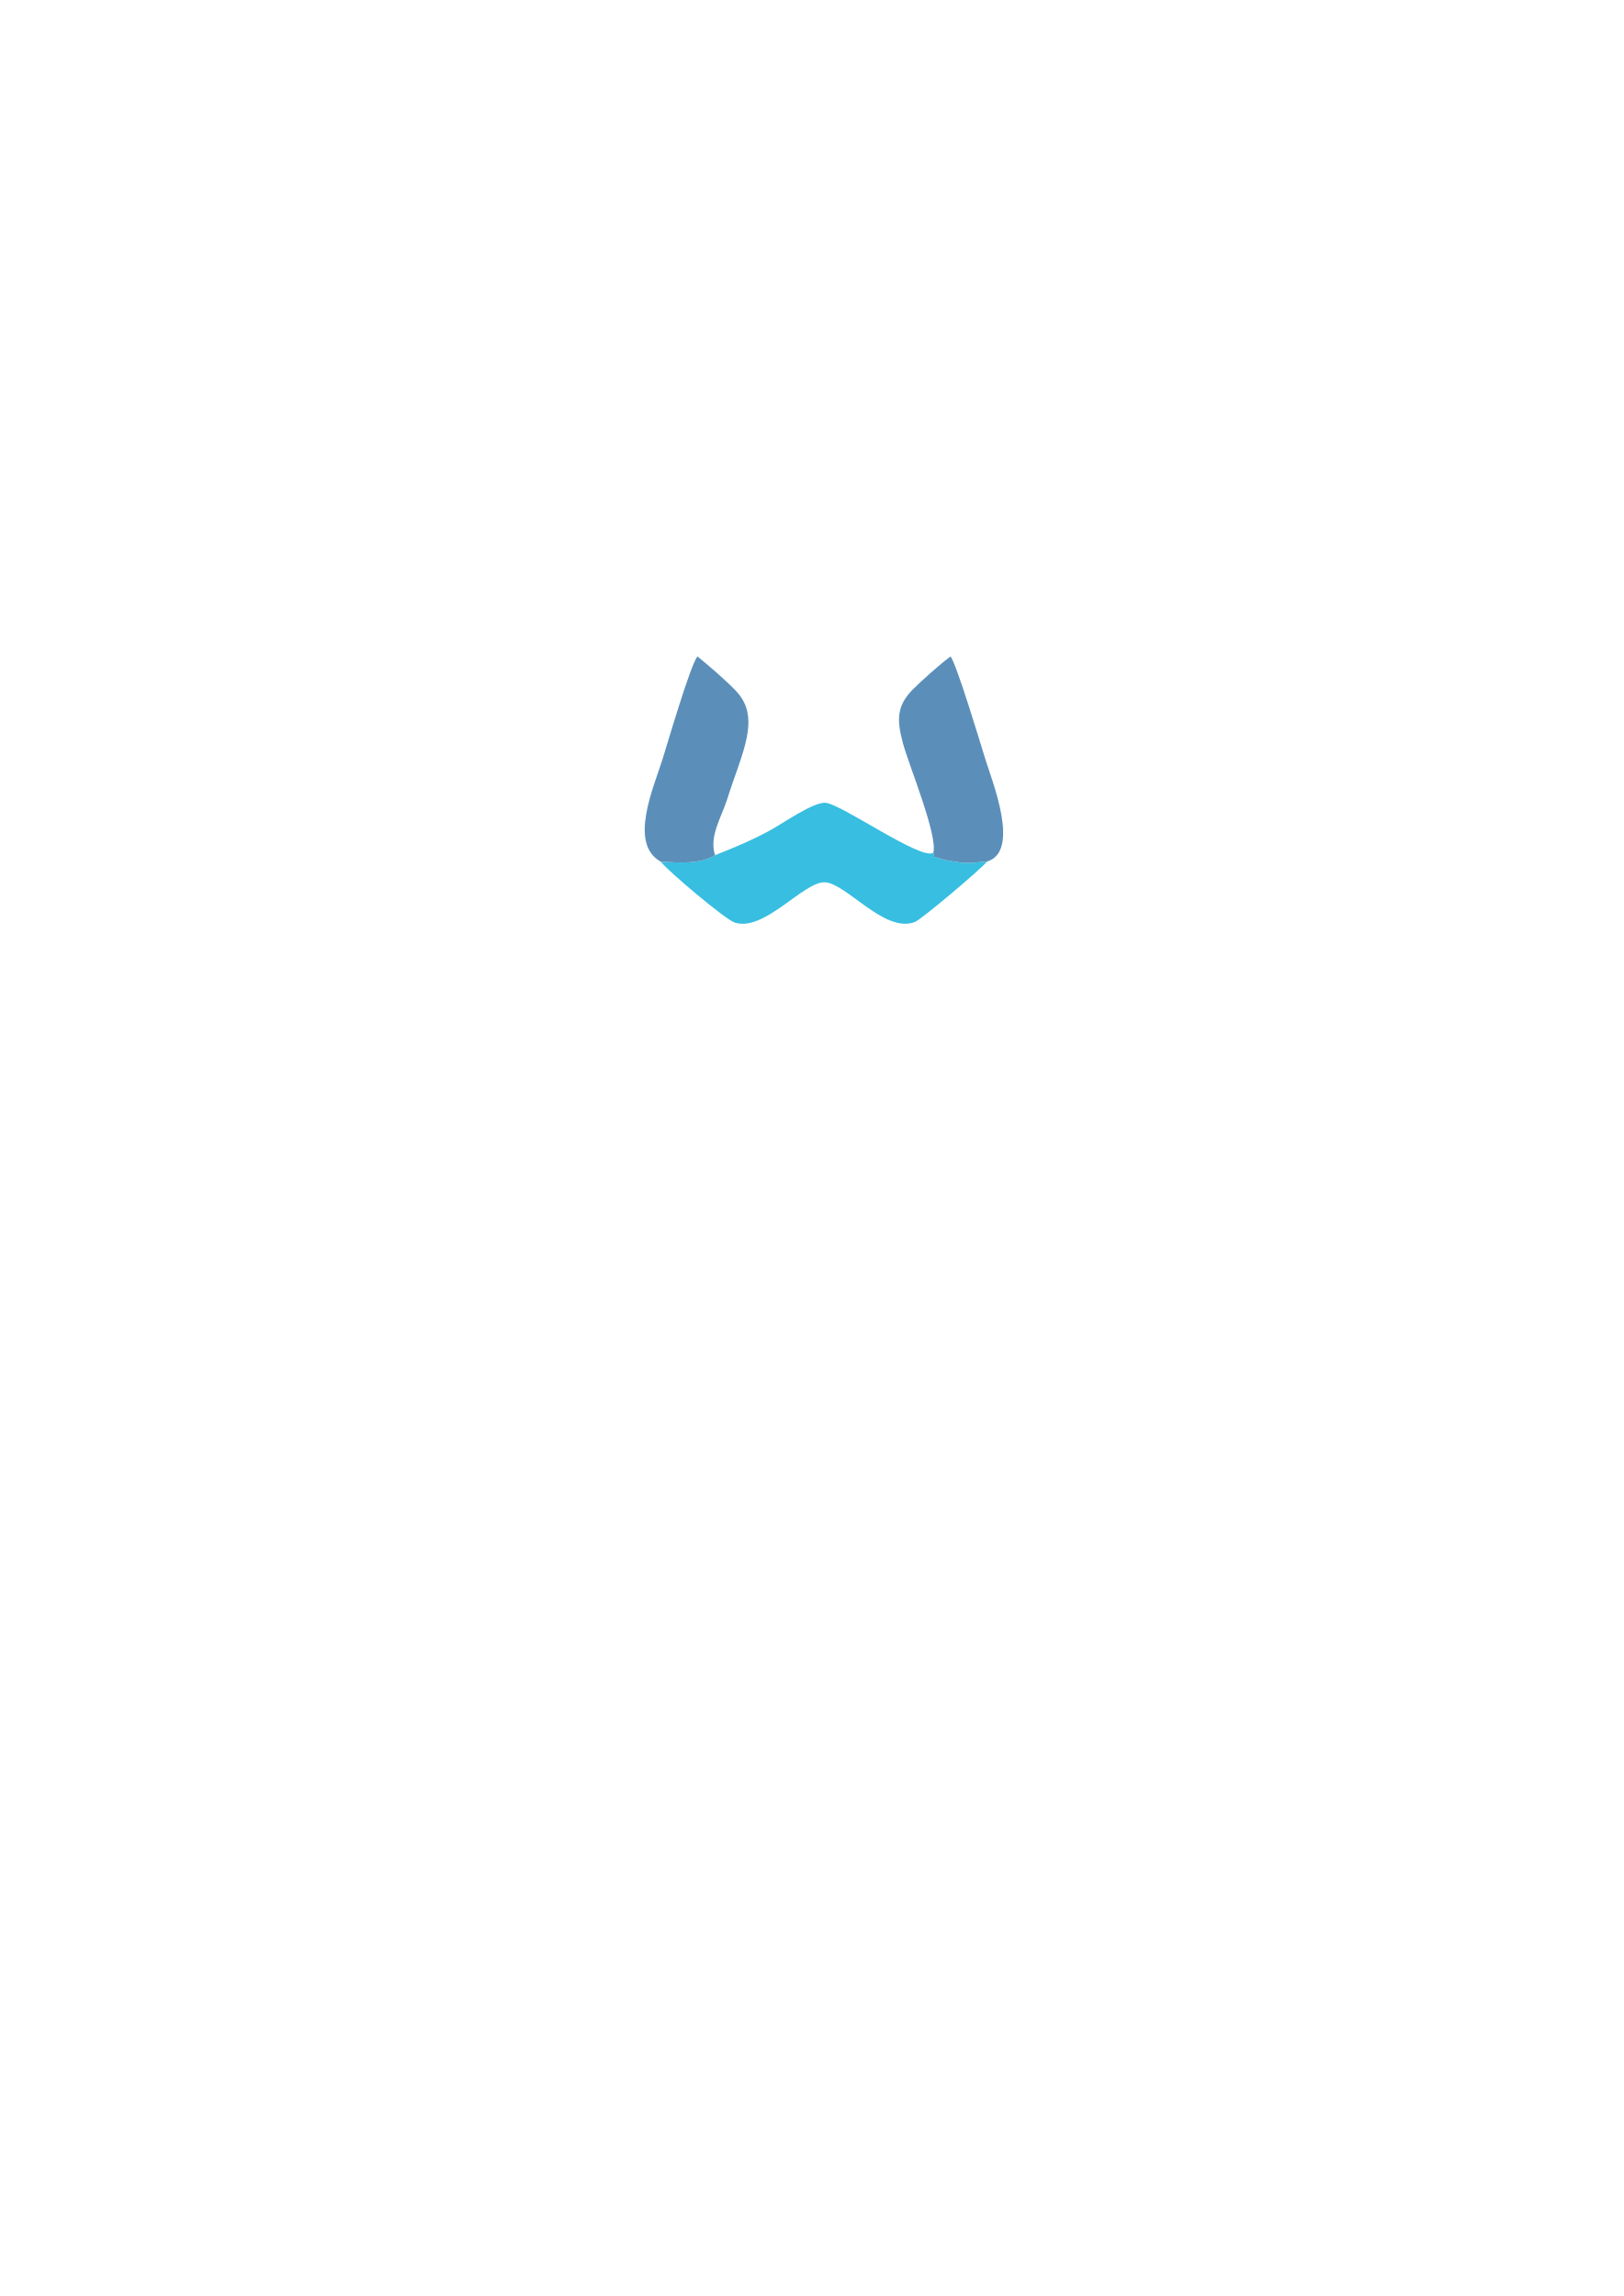
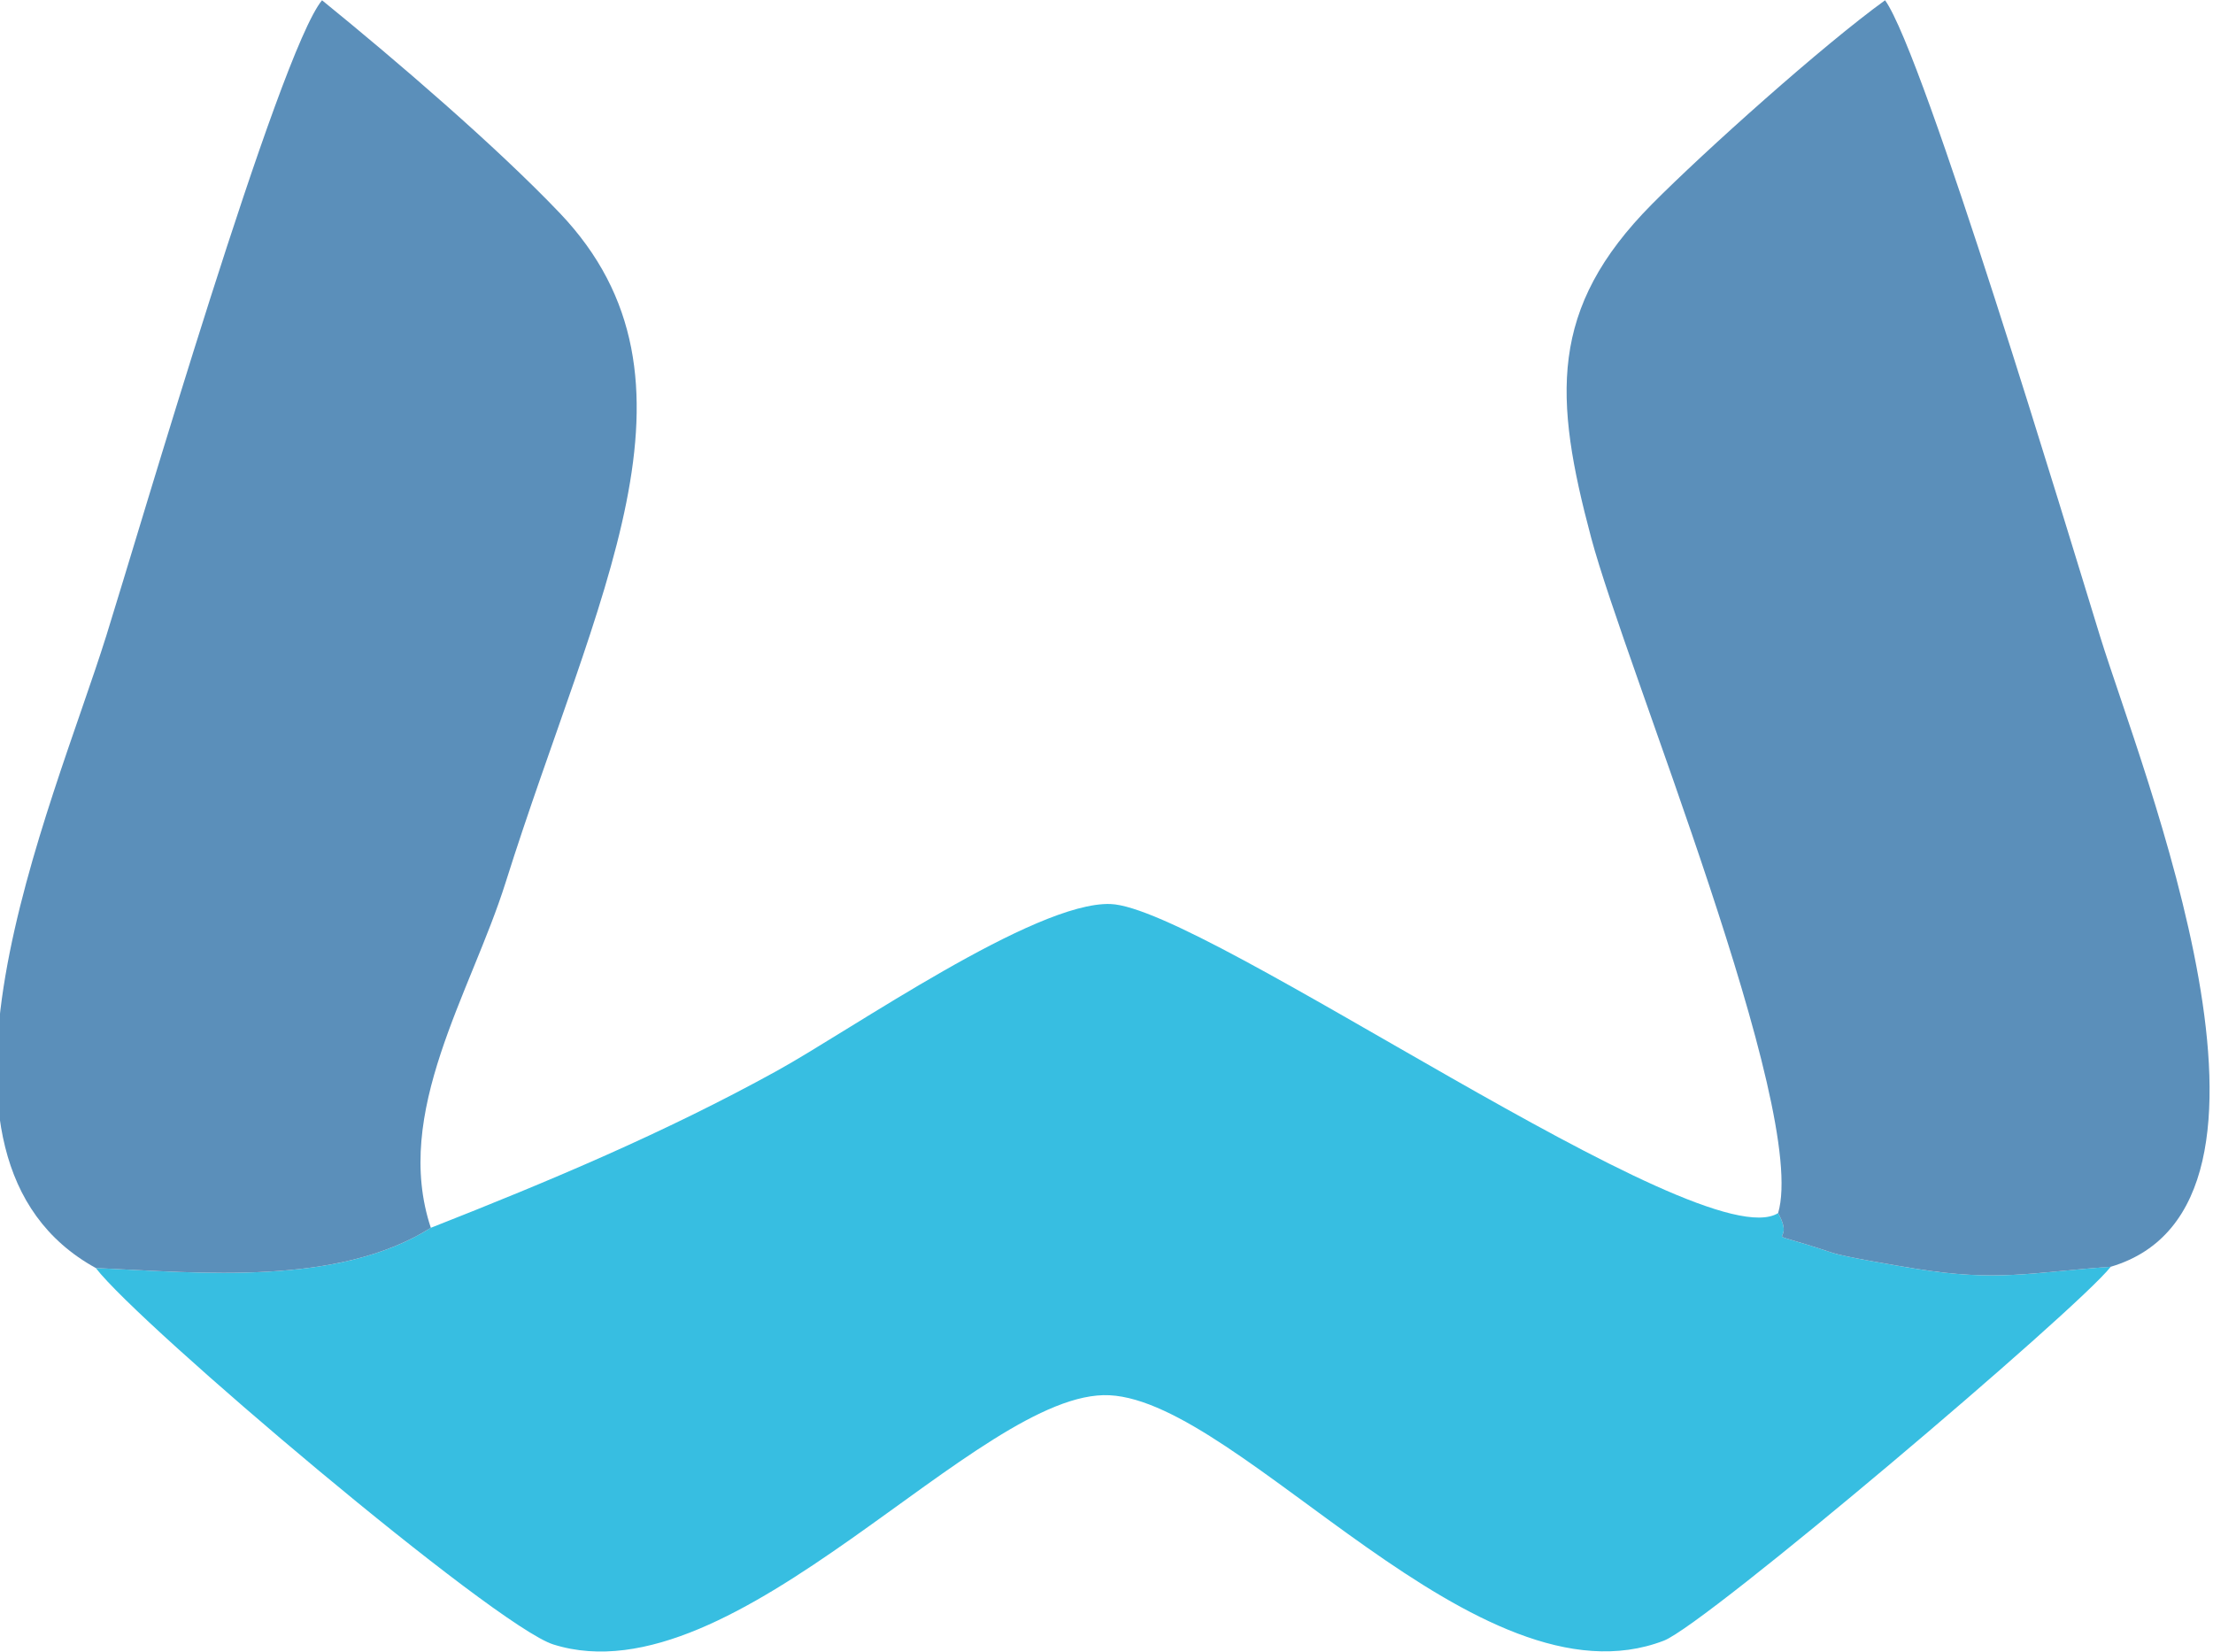
- <svg xmlns="http://www.w3.org/2000/svg" xml:space="preserve" width="210mm" height="297mm" version="1.1" style="shape-rendering:geometricPrecision; text-rendering:geometricPrecision; image-rendering:optimizeQuality; fill-rule:evenodd; clip-rule:evenodd" viewBox="0 0 21000 29700">
+ <svg xmlns="http://www.w3.org/2000/svg" xml:space="preserve" width="46.357mm" height="34.586mm" version="1.1" style="shape-rendering:geometricPrecision; text-rendering:geometricPrecision; image-rendering:optimizeQuality; fill-rule:evenodd; clip-rule:evenodd" viewBox="0 0 4635.7 3458.6">
  <defs>
    <style type="text/css">
   
    .fil0 {fill:#37BEE1}
    .fil1 {fill:#5B8FBA}
   
  </style>
  </defs>
  <g id="Camada_x0020_1">
-     <g id="_2557777891072">
-       <path class="fil0" d="M9248.09 11062.29c-195.05,122.8 -482.46,94.19 -701.84,84.2 91.44,119.6 835.65,749.84 958.64,788.52 382.79,120.43 891.36,-535.8 1164.95,-522.02 277.62,13.97 771.8,664.02 1161.19,513.98 88.64,-34.16 864.21,-691.89 936.12,-783.09 -167.38,11.74 -236.76,32.1 -411.52,3.66 -34.44,-5.61 -147,-24.63 -170.9,-32.65 -173.24,-58.06 -71.55,-5.96 -114.41,-83.43 -159.84,100.68 -1200.32,-640.71 -1398.74,-647.35 -158.32,-5.3 -542.12,263.13 -698.72,349.52 -235.2,129.73 -475.39,230.54 -724.77,328.66z" />
-       <path class="fil1" d="M8546.25 11146.49c219.38,9.99 506.79,38.6 701.84,-84.2 -80.46,-241.92 83.51,-491.07 156.84,-723.87 189.1,-600.33 446.67,-1051.86 113.21,-1401.57 -133.02,-139.5 -342.03,-318.98 -497.95,-445.62 -90.44,109.15 -383.16,1111.61 -451.9,1330.96 -114.2,364.39 -442.1,1093.1 -22.04,1324.3z" />
-       <path class="fil1" d="M12070.32 11031.46c42.86,77.47 -58.83,25.37 114.41,83.43 23.9,8.02 136.46,27.04 170.9,32.65 174.76,28.44 244.14,8.08 411.52,-3.66 434.65,-128.93 63.28,-1042.78 -22.36,-1320.21 -67.33,-218.1 -368.73,-1219.21 -450.42,-1332.44 -130.37,94.13 -377.86,315.77 -487.92,426.64 -217.45,219.04 -205.88,406.16 -127.82,698.8 72.66,272.37 455.85,1197.35 391.69,1414.79z" />
+     <g id="_2133870124208">
+       <path class="fil0" d="M902.49 2571.62c-195.05,122.8 -482.46,94.19 -701.84,84.2 91.44,119.6 835.65,749.84 958.64,788.52 382.79,120.43 891.36,-535.8 1164.95,-522.02 277.62,13.97 771.8,664.02 1161.19,513.98 88.64,-34.16 864.21,-691.89 936.12,-783.09 -167.38,11.74 -236.76,32.1 -411.52,3.66 -34.44,-5.61 -147,-24.63 -170.9,-32.65 -173.24,-58.06 -71.55,-5.96 -114.41,-83.43 -159.84,100.68 -1200.32,-640.71 -1398.74,-647.35 -158.32,-5.3 -542.12,263.13 -698.72,349.52 -235.2,129.73 -475.39,230.54 -724.77,328.66z" />
+       <path class="fil1" d="M200.65 2655.82c219.38,9.99 506.79,38.6 701.84,-84.2 -80.46,-241.92 83.51,-491.07 156.84,-723.87 189.1,-600.33 446.67,-1051.86 113.21,-1401.57 -133.02,-139.5 -342.03,-318.98 -497.95,-445.62 -90.44,109.15 -383.16,1111.61 -451.9,1330.96 -114.2,364.39 -442.1,1093.1 -22.04,1324.3z" />
+       <path class="fil1" d="M3724.72 2540.79c42.86,77.47 -58.83,25.37 114.41,83.43 23.9,8.02 136.46,27.04 170.9,32.65 174.76,28.44 244.14,8.08 411.52,-3.66 434.65,-128.93 63.28,-1042.78 -22.36,-1320.21 -67.33,-218.1 -368.73,-1219.21 -450.42,-1332.44 -130.37,94.13 -377.86,315.77 -487.92,426.64 -217.45,219.04 -205.88,406.16 -127.82,698.8 72.66,272.37 455.85,1197.35 391.69,1414.79z" />
    </g>
  </g>
</svg>
